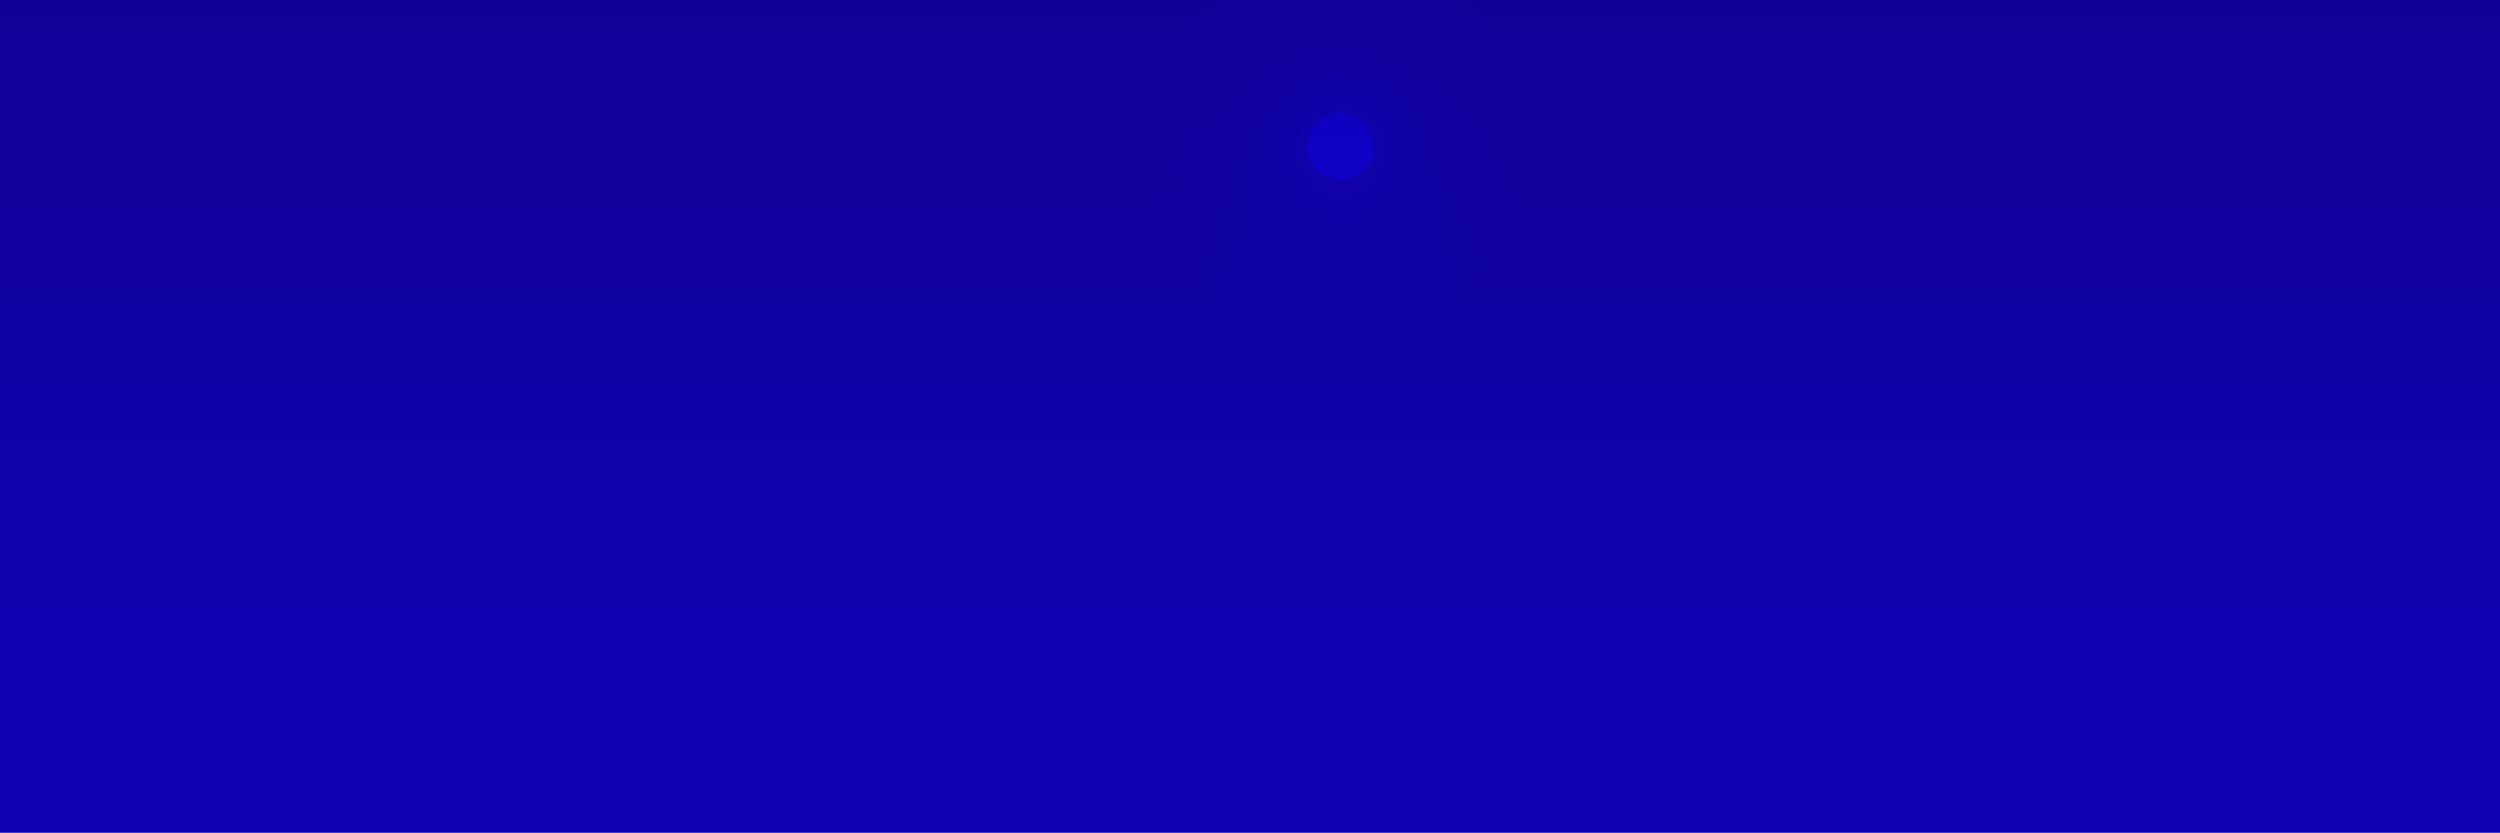
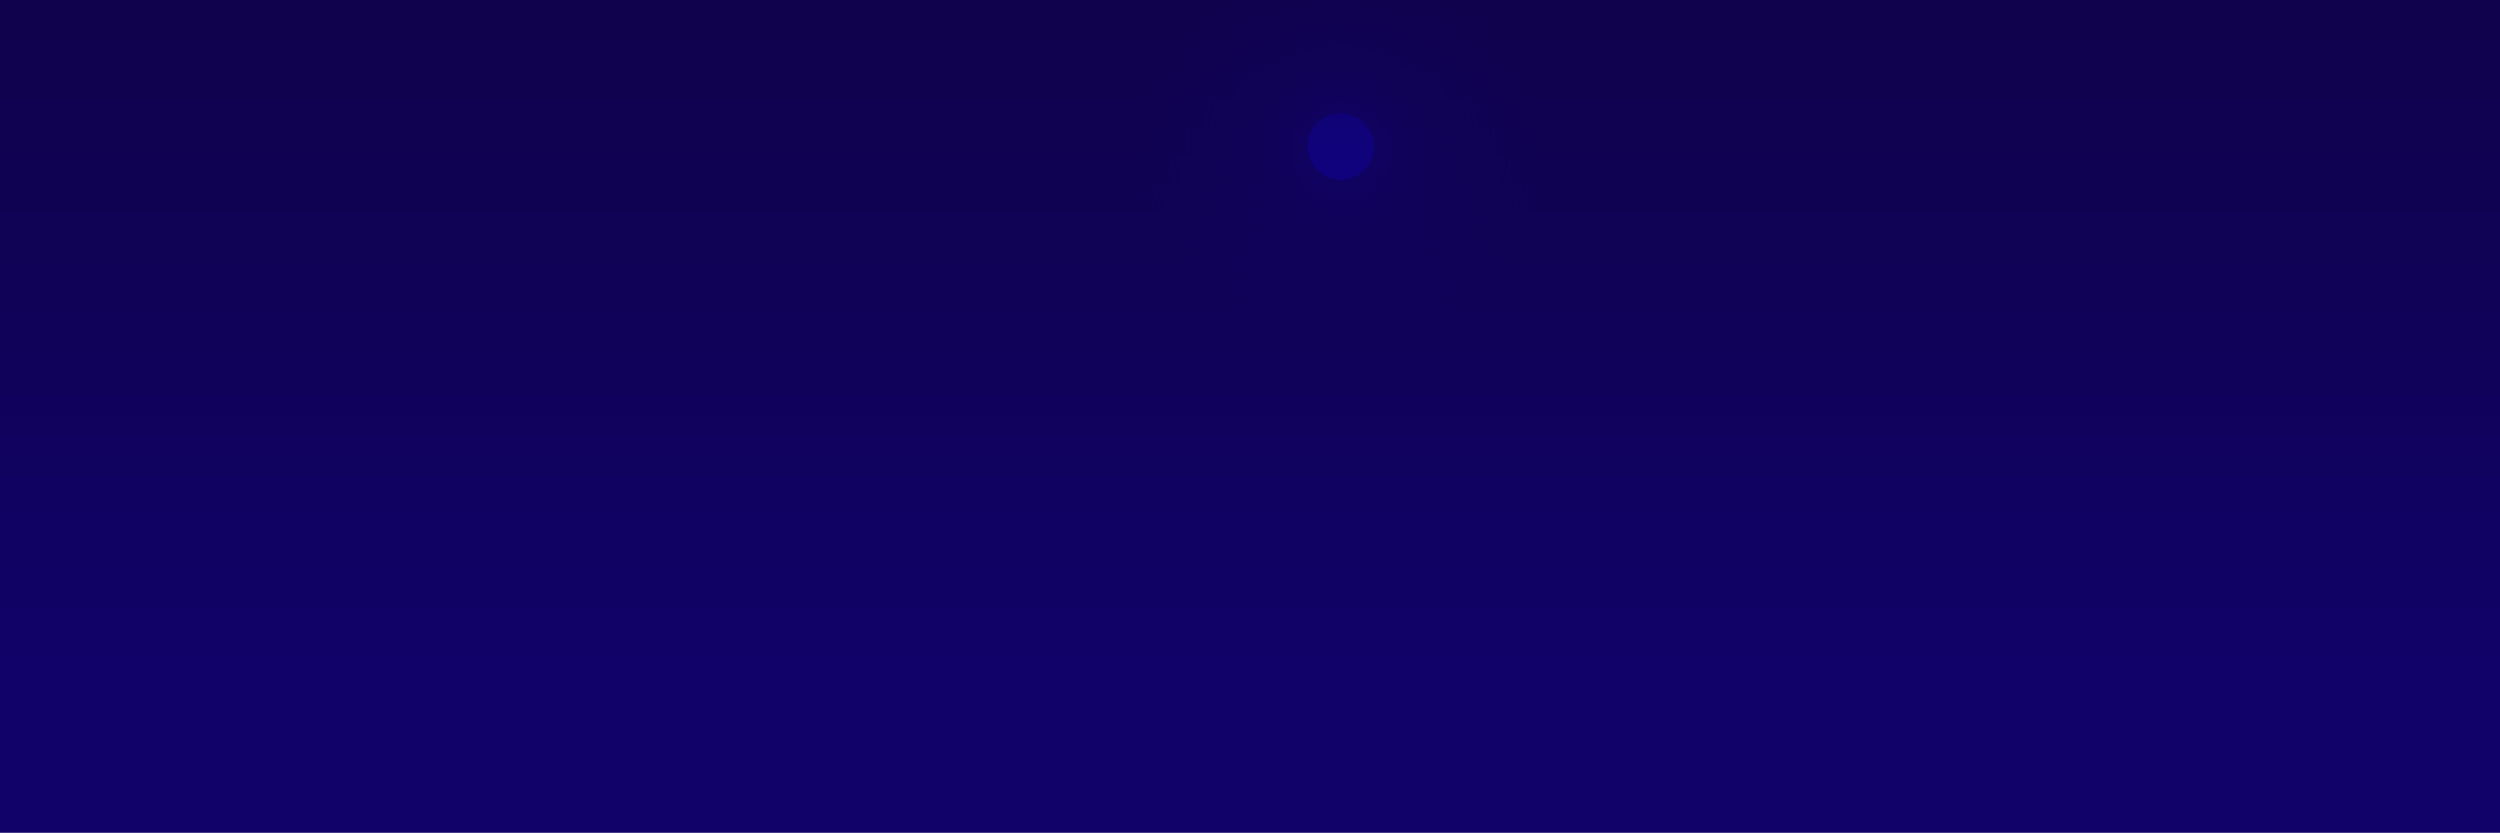
<svg xmlns="http://www.w3.org/2000/svg" width="3002" height="1000" viewBox="0 0 3002 1000">
  <defs>
    <linearGradient id="g0" gradientUnits="userSpaceOnUse" x1="0" y1="0" x2="0" y2="800">
-       <stop offset="0" stop-color="#100196" />
-       <stop offset="0.3" stop-color="#10019D" />
-       <stop offset="0.55" stop-color="#1001A4" />
-       <stop offset="0.76" stop-color="#1001AB" />
-       <stop offset="1" stop-color="#1001B2" />
+       <stop offset="0" stop-color="#10024C" />
+       <stop offset="0.3" stop-color="#100253" />
+       <stop offset="0.55" stop-color="#10025A" />
+       <stop offset="0.76" stop-color="#100261" />
+       <stop offset="1" stop-color="#100268" />
    </linearGradient>
    <radialGradient id="g1" gradientUnits="userSpaceOnUse" cx="1610" cy="176" r="240">
-       <stop offset="0" stop-color="#1001B9" stop-opacity="0.65" />
-       <stop offset="0.42" stop-color="#1001B9" stop-opacity="0.195" />
-       <stop offset="1" stop-color="#1001B9" stop-opacity="0" />
+       <stop offset="0" stop-color="#10026F" stop-opacity="0.65" />
+       <stop offset="0.42" stop-color="#10026F" stop-opacity="0.195" />
+       <stop offset="1" stop-color="#10026F" stop-opacity="0" />
    </radialGradient>
    <linearGradient id="g2" gradientUnits="userSpaceOnUse" x1="0" y1="136" x2="0" y2="216">
-       <stop offset="0" stop-color="#1001C0" />
-       <stop offset="1" stop-color="#1001C7" />
+       <stop offset="0" stop-color="#100276" />
+       <stop offset="1" stop-color="#10027D" />
    </linearGradient>
  </defs>
  <path fill="url(#g0)" d="M0 0L3000 0L3000 1000L0 1000ZM3000 0L6000 0L6000 1000L3000 1000Z" />
  <path fill="url(#g1)" d="M1850 176C1850 200.7 1845.9 226.7 1838.3 250.2C1830.6 273.7 1818.7 297.1 1804.2 317.1C1789.6 337.1 1771.1 355.6 1751.1 370.2C1731.1 384.7 1707.7 396.6 1684.2 404.3C1660.7 411.9 1634.7 416 1610 416C1585.3 416 1559.3 411.9 1535.8 404.3C1512.3 396.6 1488.9 384.7 1468.9 370.2C1448.9 355.6 1430.4 337.1 1415.8 317.1C1401.3 297.1 1389.4 273.7 1381.7 250.2C1374.1 226.7 1370 200.7 1370 176C1370 151.3 1374.1 125.3 1381.7 101.8C1389.4 78.3 1401.3 54.9 1415.8 34.9C1430.4 14.9 1448.9 -3.6 1468.9 -18.2C1488.9 -32.7 1512.3 -44.6 1535.8 -52.3C1559.3 -59.9 1585.3 -64 1610 -64C1634.7 -64 1660.7 -59.9 1684.2 -52.3C1707.7 -44.6 1731.1 -32.7 1751.1 -18.2C1771.1 -3.6 1789.6 14.9 1804.2 34.9C1818.7 54.9 1830.6 78.3 1838.3 101.8C1845.9 125.3 1850 151.3 1850 176Z" />
  <path fill="url(#g2)" d="M1650 176C1650 180.1 1649.3 184.4 1648 188.4C1646.8 192.3 1644.8 196.2 1642.4 199.5C1639.9 202.8 1636.8 205.9 1633.5 208.4C1630.2 210.8 1626.3 212.8 1622.4 214C1618.4 215.3 1614.1 216 1610 216C1605.9 216 1601.6 215.3 1597.6 214C1593.7 212.8 1589.8 210.8 1586.5 208.4C1583.2 205.9 1580.1 202.8 1577.6 199.5C1575.2 196.2 1573.2 192.3 1572 188.4C1570.7 184.4 1570 180.1 1570 176C1570 171.9 1570.7 167.6 1572 163.6C1573.2 159.7 1575.2 155.8 1577.6 152.5C1580.1 149.2 1583.2 146.1 1586.5 143.6C1589.8 141.2 1593.7 139.2 1597.6 138C1601.6 136.7 1605.9 136 1610 136C1614.1 136 1618.4 136.7 1622.4 138C1626.3 139.2 1630.2 141.2 1633.5 143.6C1636.8 146.1 1639.9 149.2 1642.4 152.5C1644.8 155.8 1646.8 159.7 1648 163.6C1649.3 167.6 1650 171.9 1650 176Z" />
</svg>
